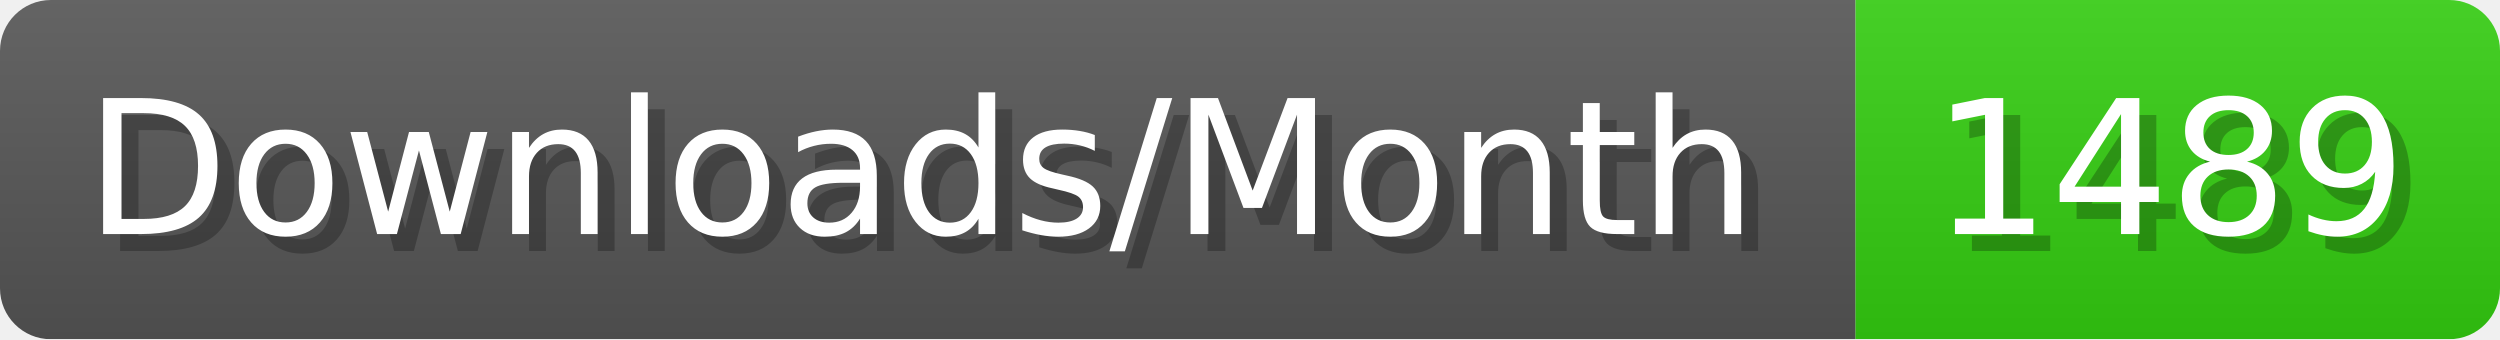
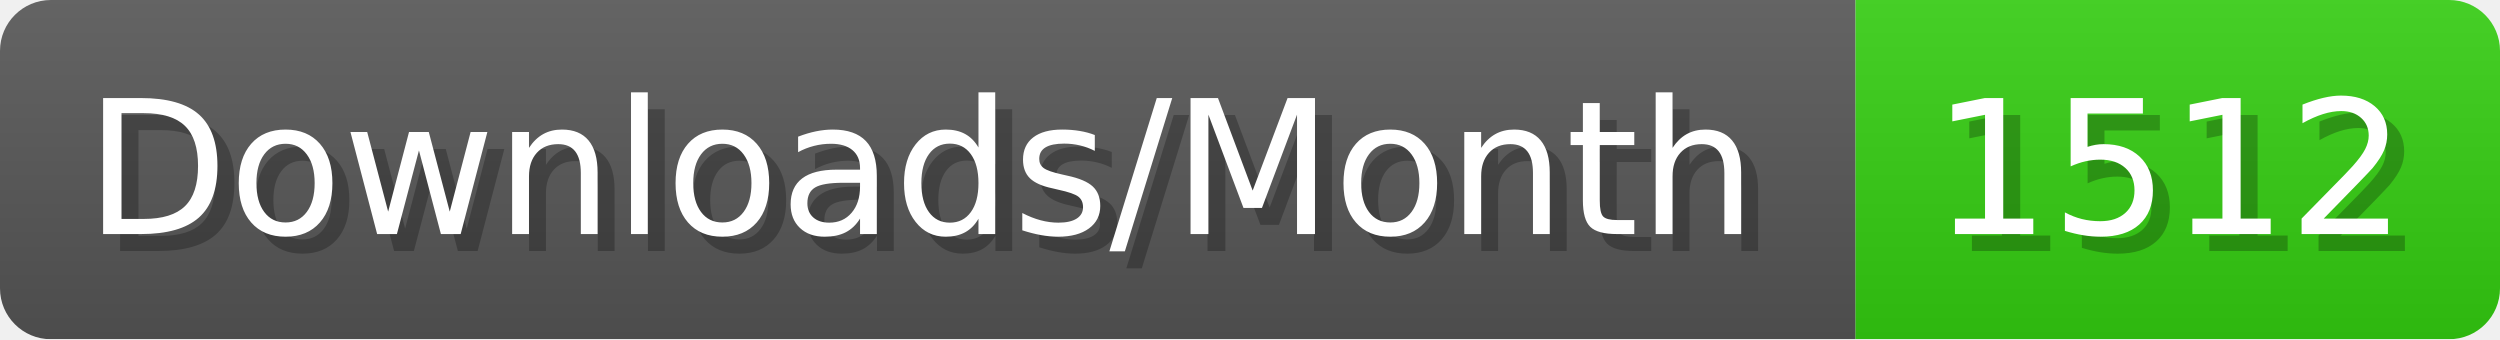
- <svg xmlns="http://www.w3.org/2000/svg" width="147.4" height="20" viewBox="0 0 1474 200" role="img" aria-label="Downloads/Month: 1489">
+ <svg xmlns="http://www.w3.org/2000/svg" width="147.4" height="20" viewBox="0 0 1474 200" role="img" aria-label="Downloads/Month: 1512">
  <linearGradient id="YlXUI" x2="0" y2="100%">
    <stop offset="0" stop-opacity=".1" stop-color="#EEE" />
    <stop offset="1" stop-opacity=".1" />
  </linearGradient>
  <mask id="JHhop">
    <rect width="1474" height="200" rx="30" fill="#FFF" />
  </mask>
  <g mask="url(#JHhop)">
    <rect width="1094" height="200" fill="#555" />
    <rect width="380" height="200" fill="#3C1" x="1094" />
    <rect width="1474" height="200" fill="url(#YlXUI)" />
  </g>
  <g aria-hidden="true" fill="#fff" text-anchor="start" font-family="Verdana,DejaVu Sans,sans-serif" font-size="110">
    <text x="60" y="148" textLength="994" fill="#000" opacity="0.25">Downloads/Month</text>
    <text x="50" y="138" textLength="994">Downloads/Month</text>
-     <text x="1149" y="148" textLength="280" fill="#000" opacity="0.25">1489</text>
-     <text x="1139" y="138" textLength="280">1489</text>
+     <text x="1149" y="148" textLength="280" fill="#000" opacity="0.25">1512</text>
+     <text x="1139" y="138" textLength="280">1512</text>
  </g>
</svg>
